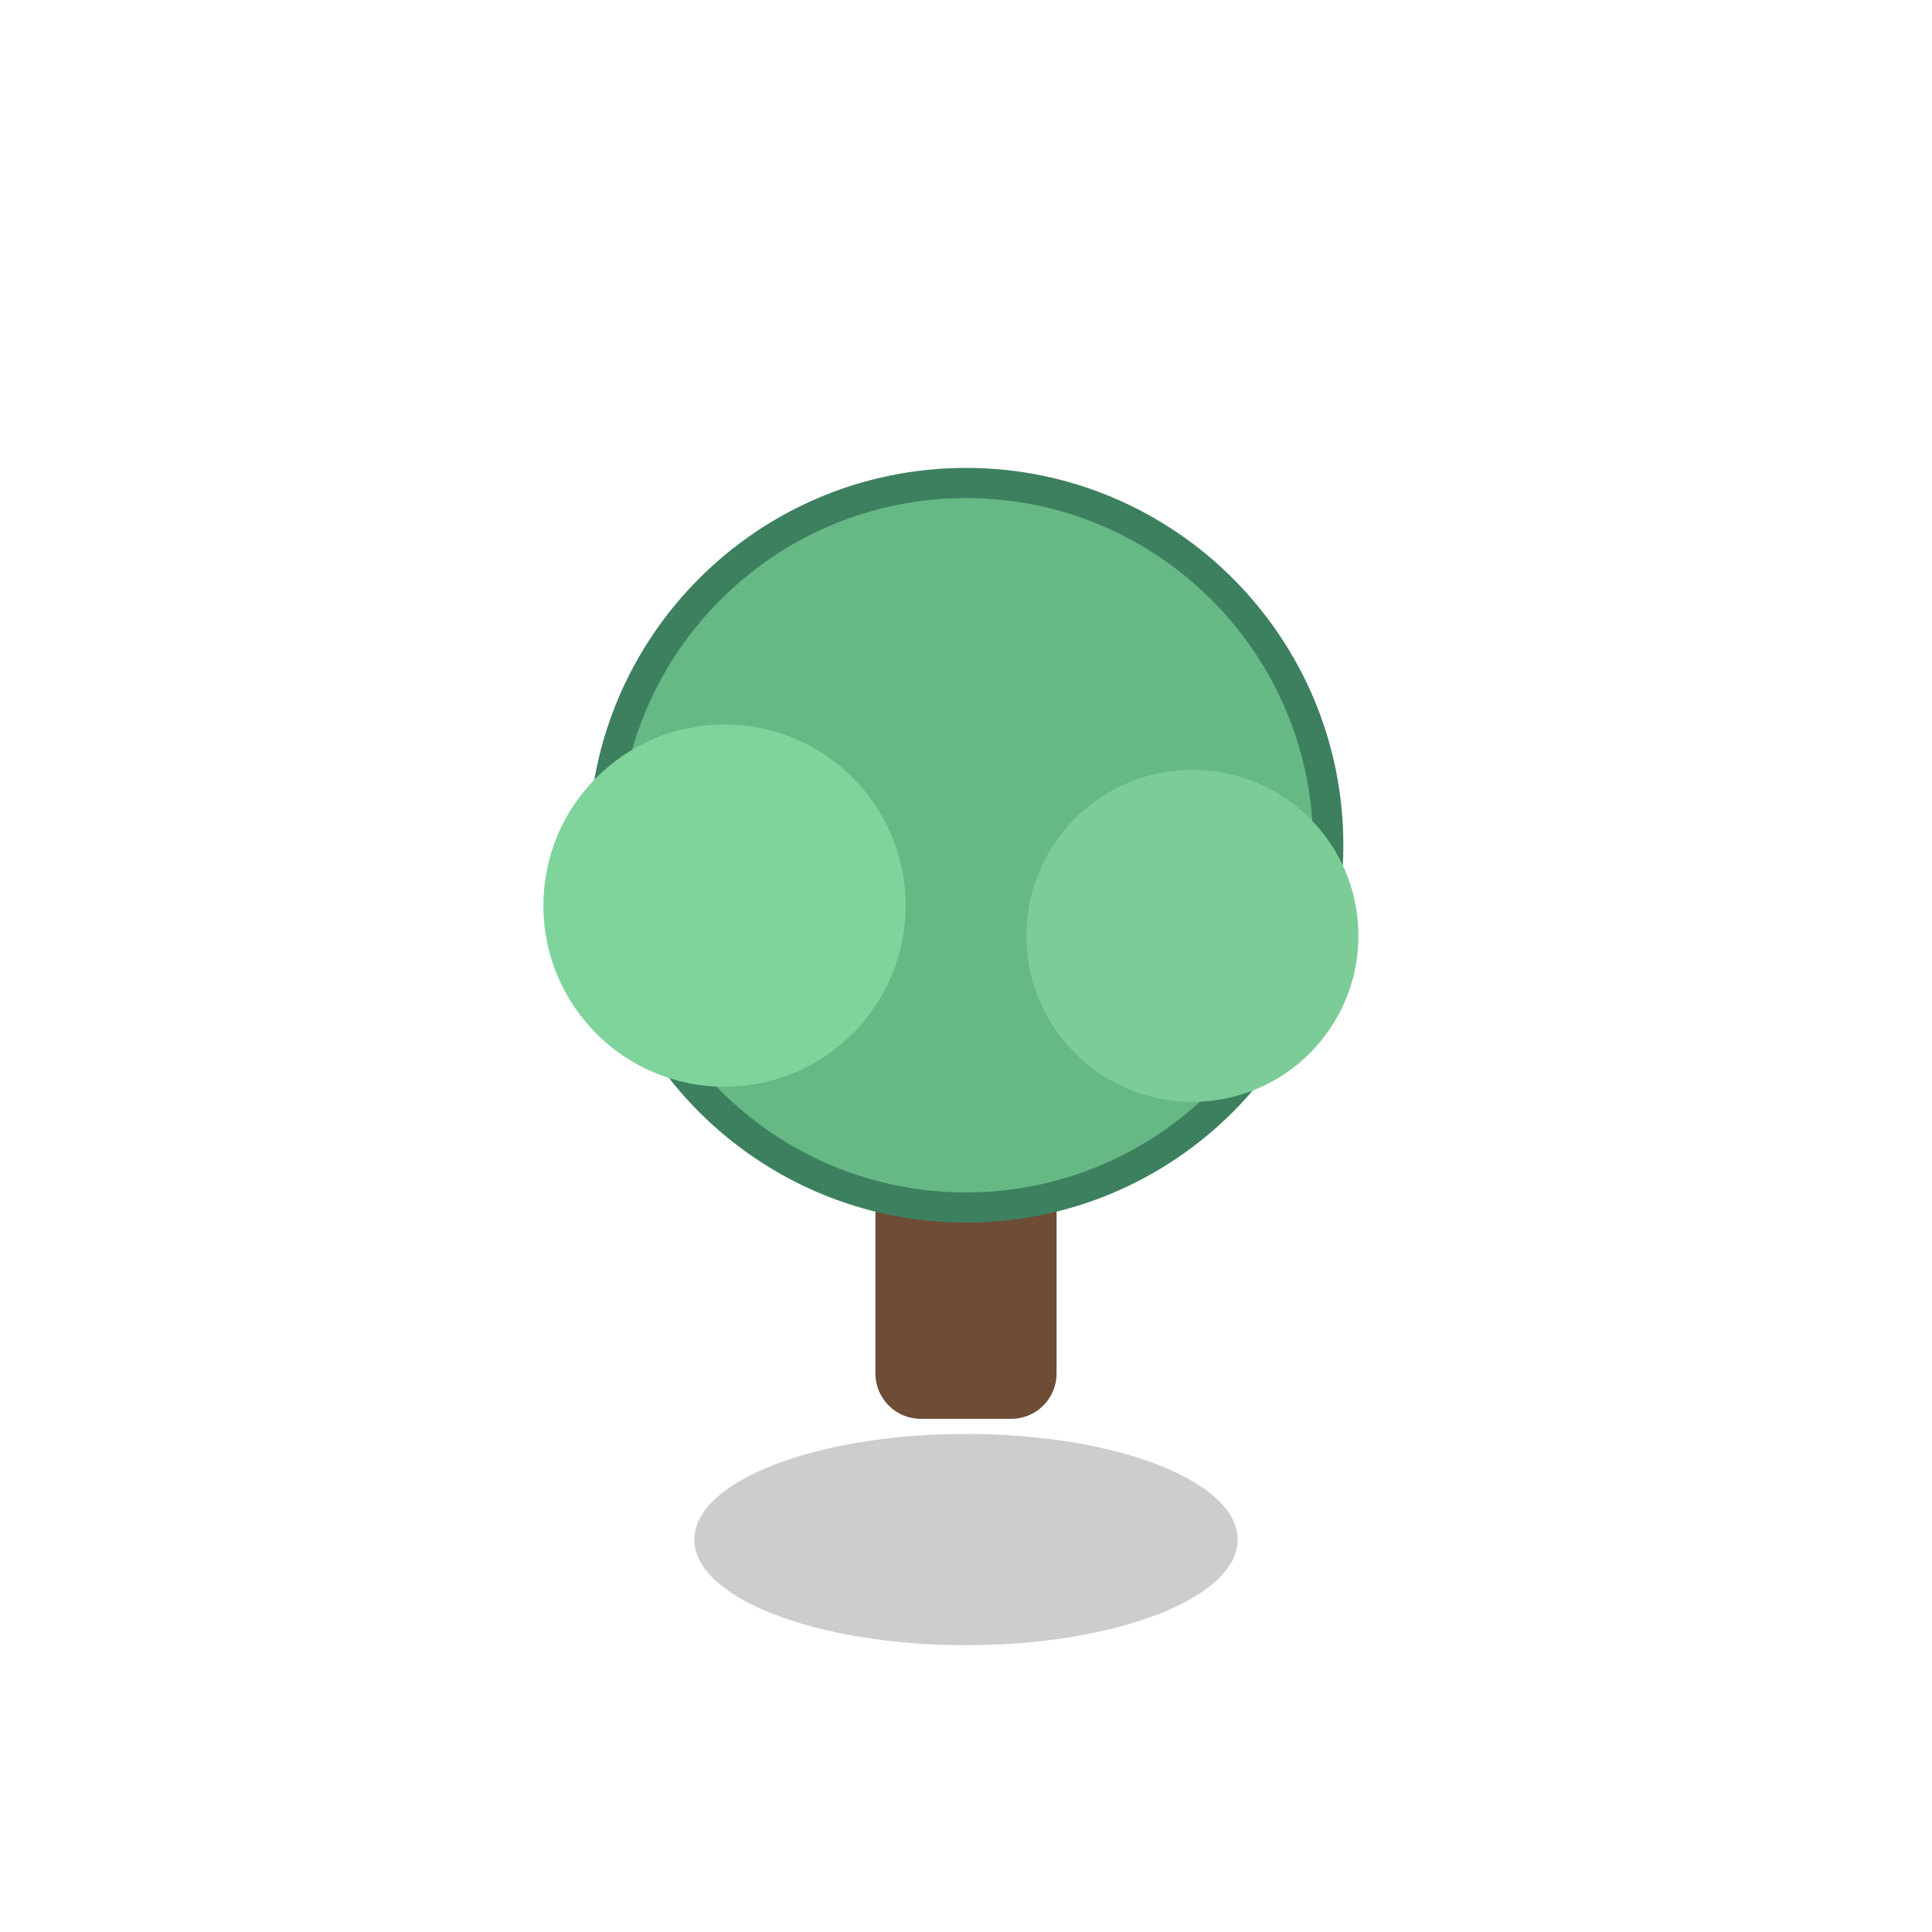
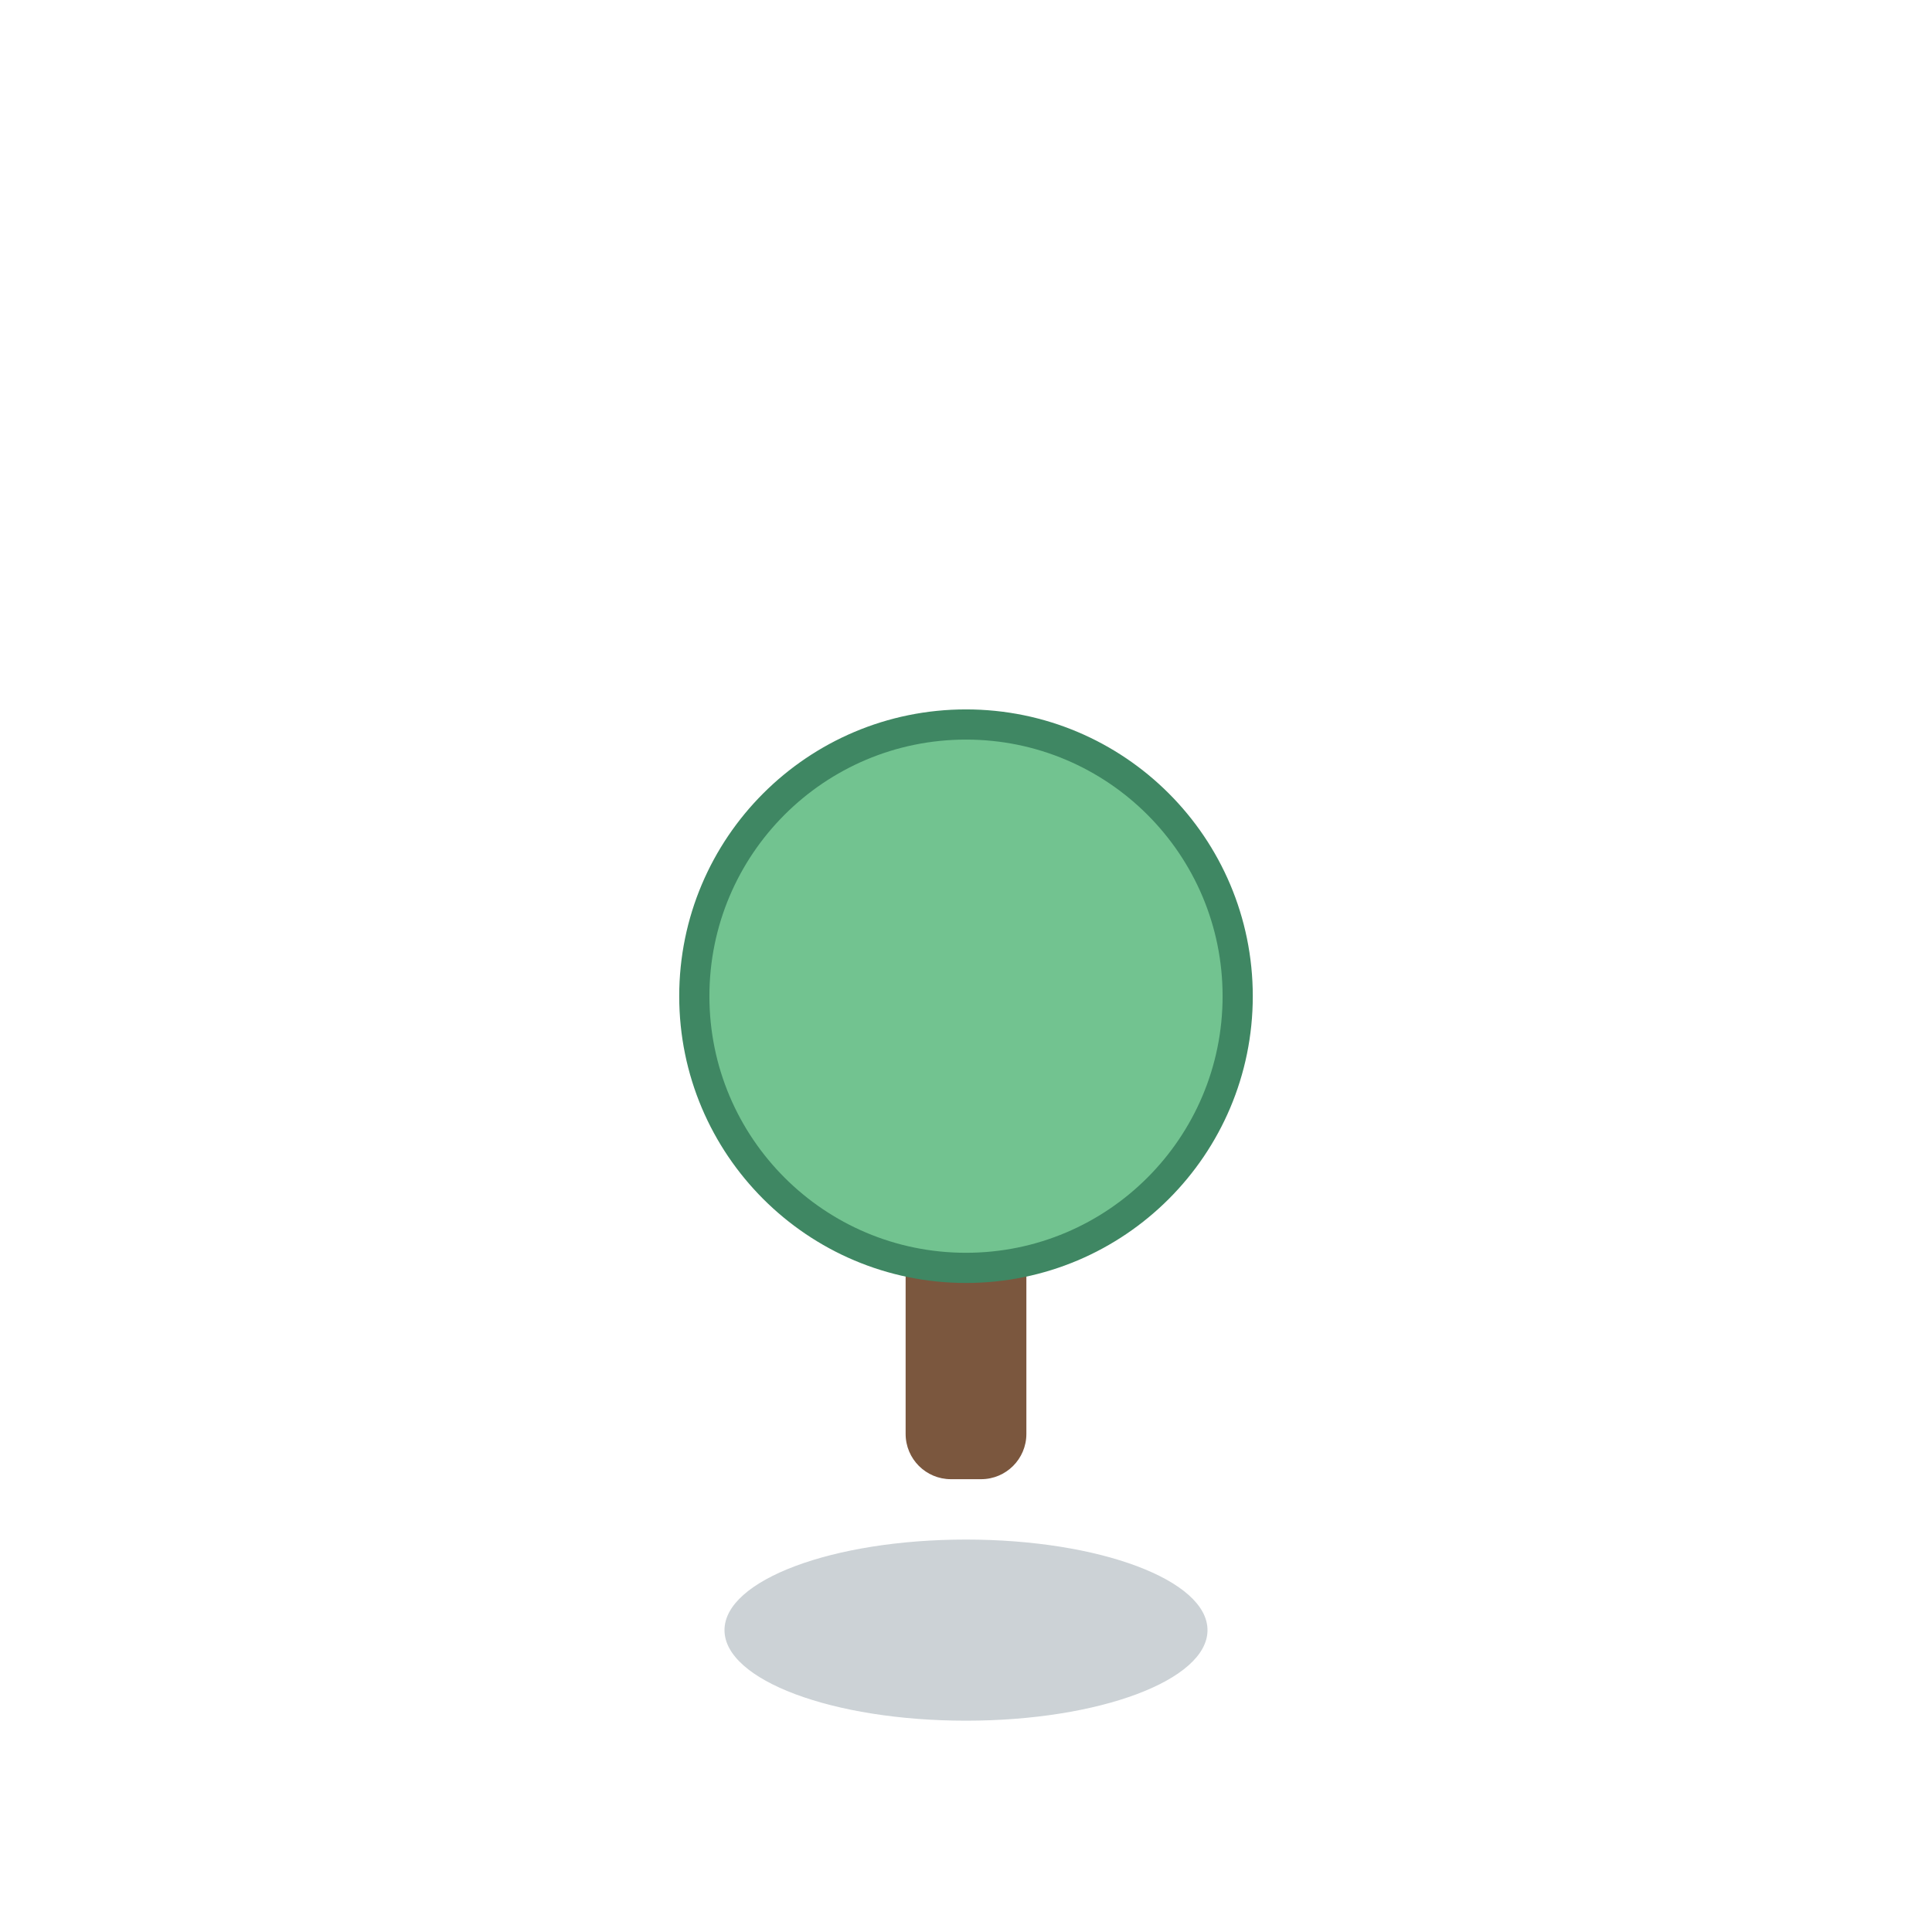
<svg xmlns="http://www.w3.org/2000/svg" width="128" height="128" viewBox="0 0 128 128" fill="none">
-   <ellipse cx="64" cy="102" rx="18" ry="7" fill="rgba(26,34,28,0.22)" />
-   <rect x="58" y="68" width="12" height="26" rx="3" fill="#6e4c36" />
-   <circle cx="64" cy="56" r="24" fill="#66b985" stroke="#3d805f" stroke-width="2" />
-   <circle cx="48" cy="60" r="12" fill="#7fd49c" />
-   <circle cx="79" cy="62" r="11" fill="#7bcc96" />
+   <ellipse cx="64" cy="108" rx="16" ry="6" fill="#153244" opacity="0.22" />
+   <rect x="60" y="72" width="8" height="26" rx="3" fill="#7b573e" />
+   <circle cx="64" cy="66" r="18" fill="#72c390" stroke="#3f8763" stroke-width="2" />
</svg>
